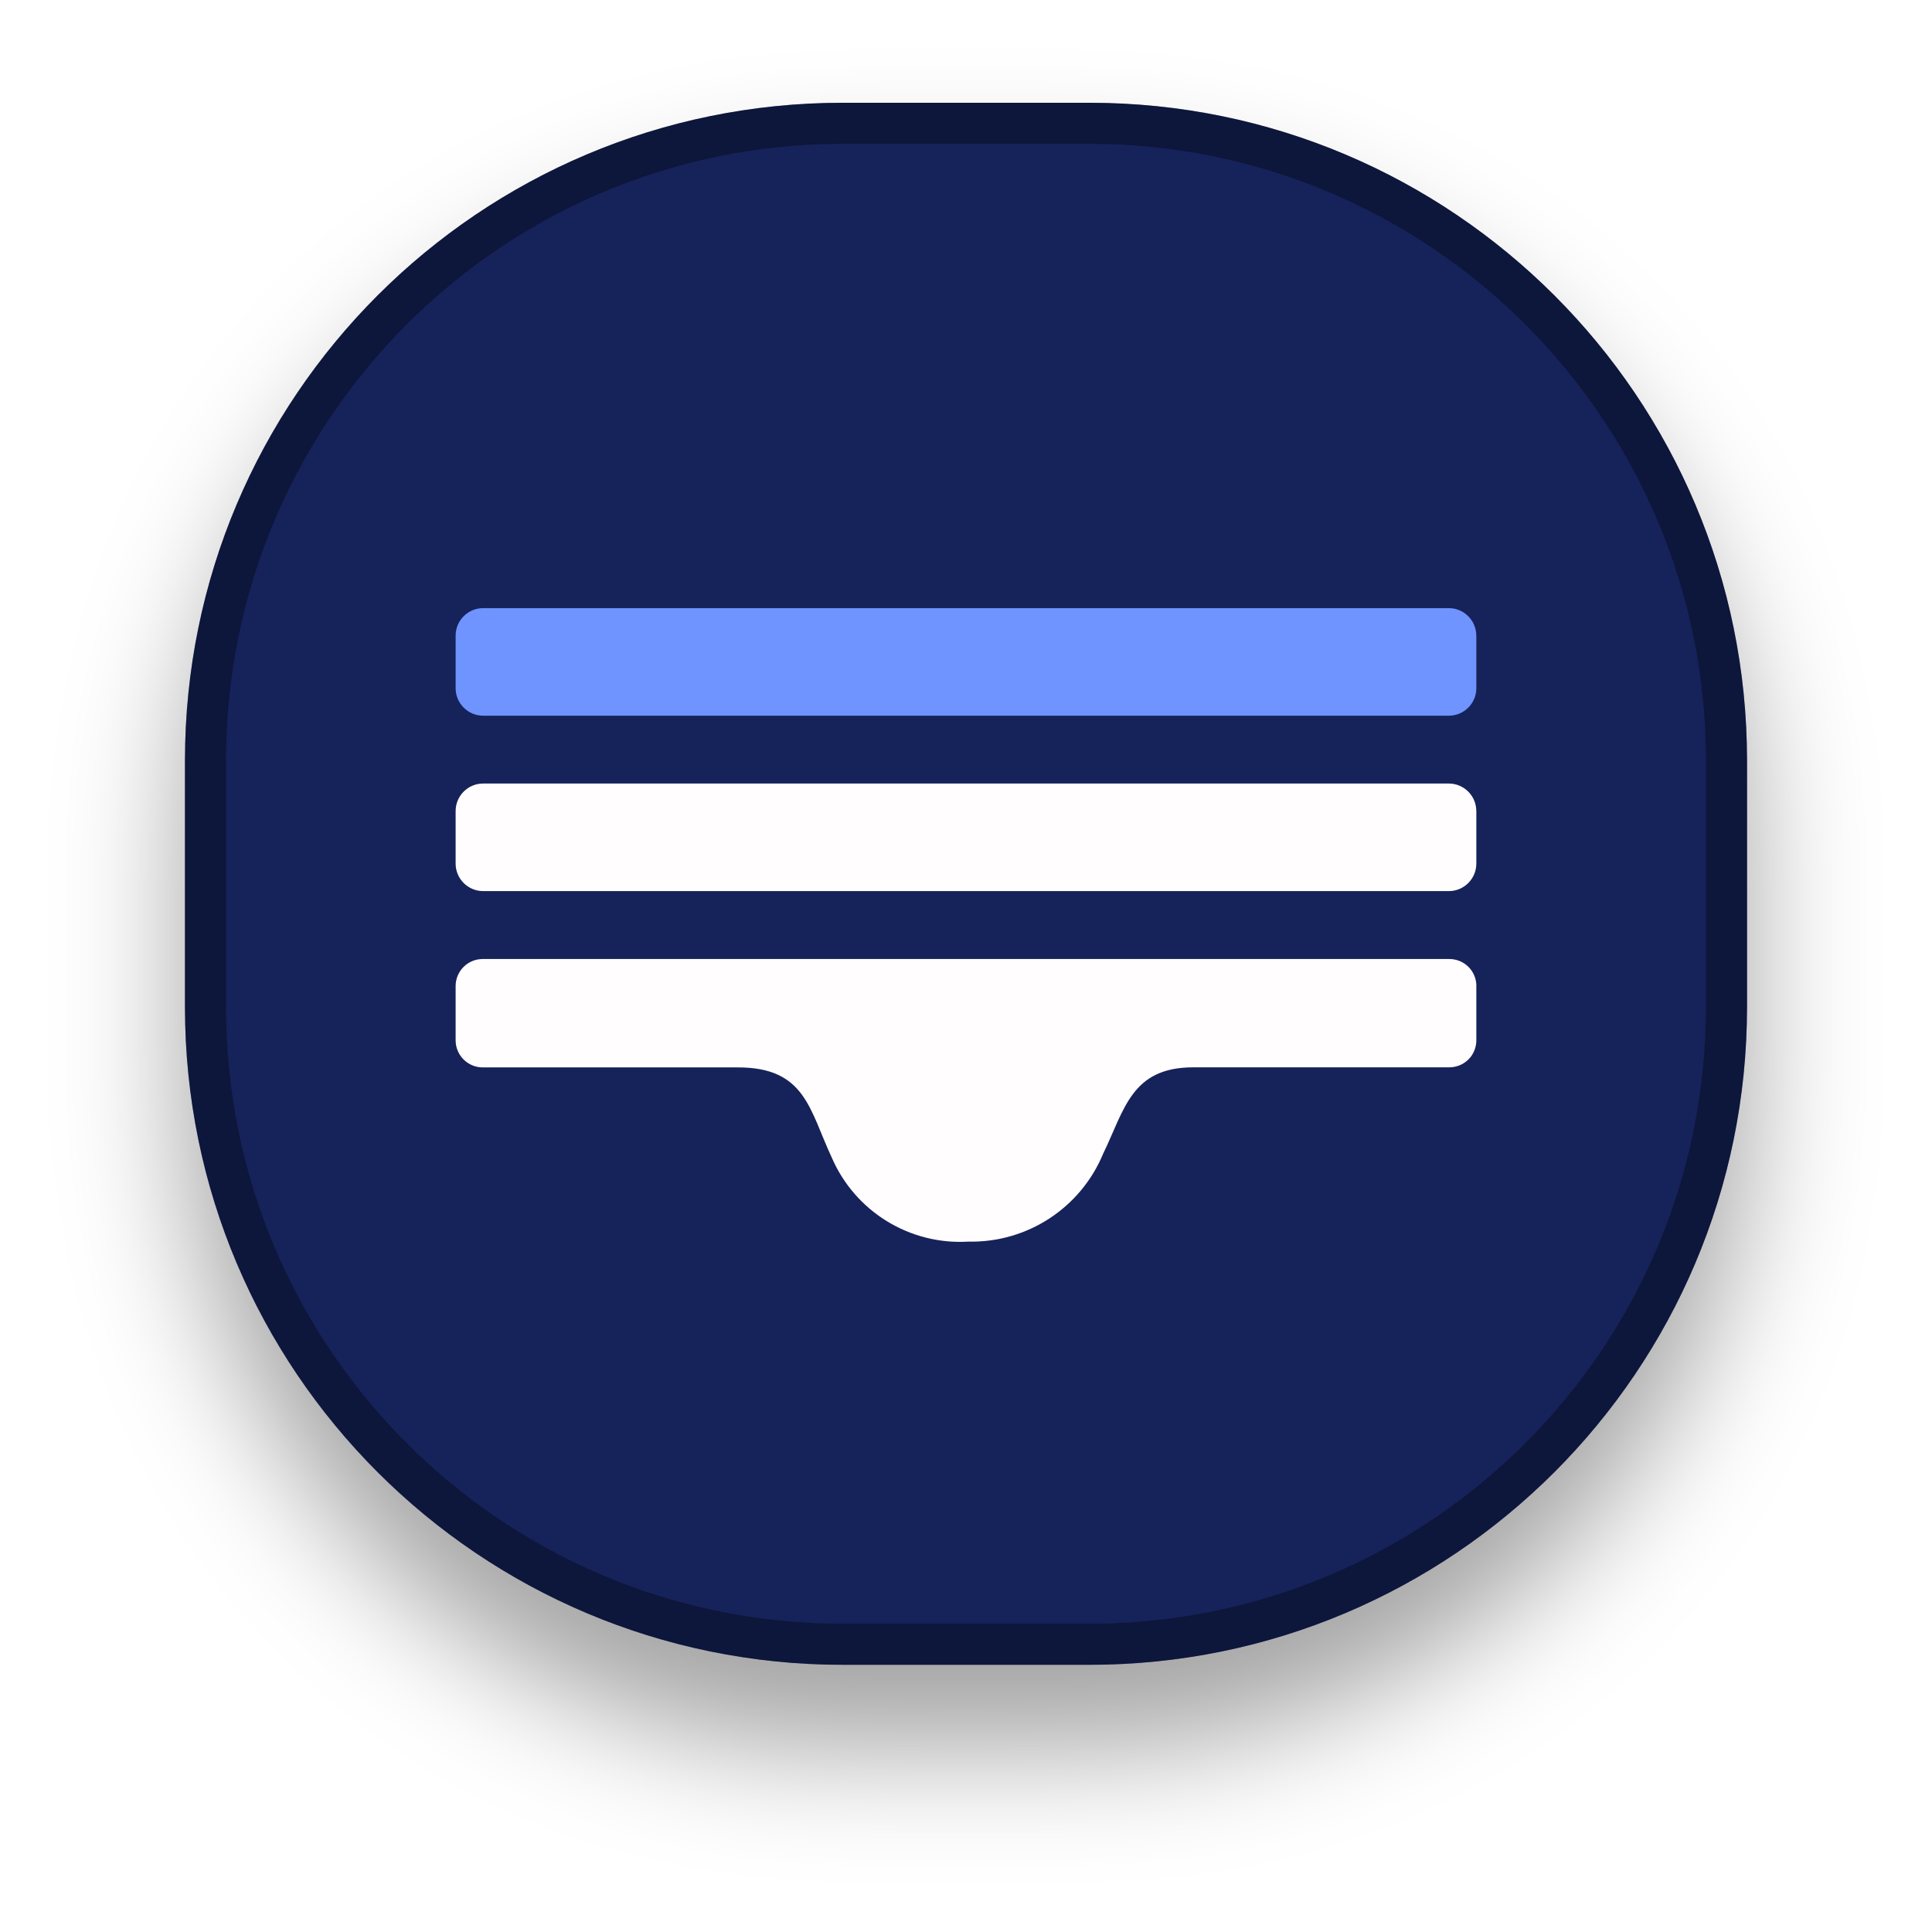
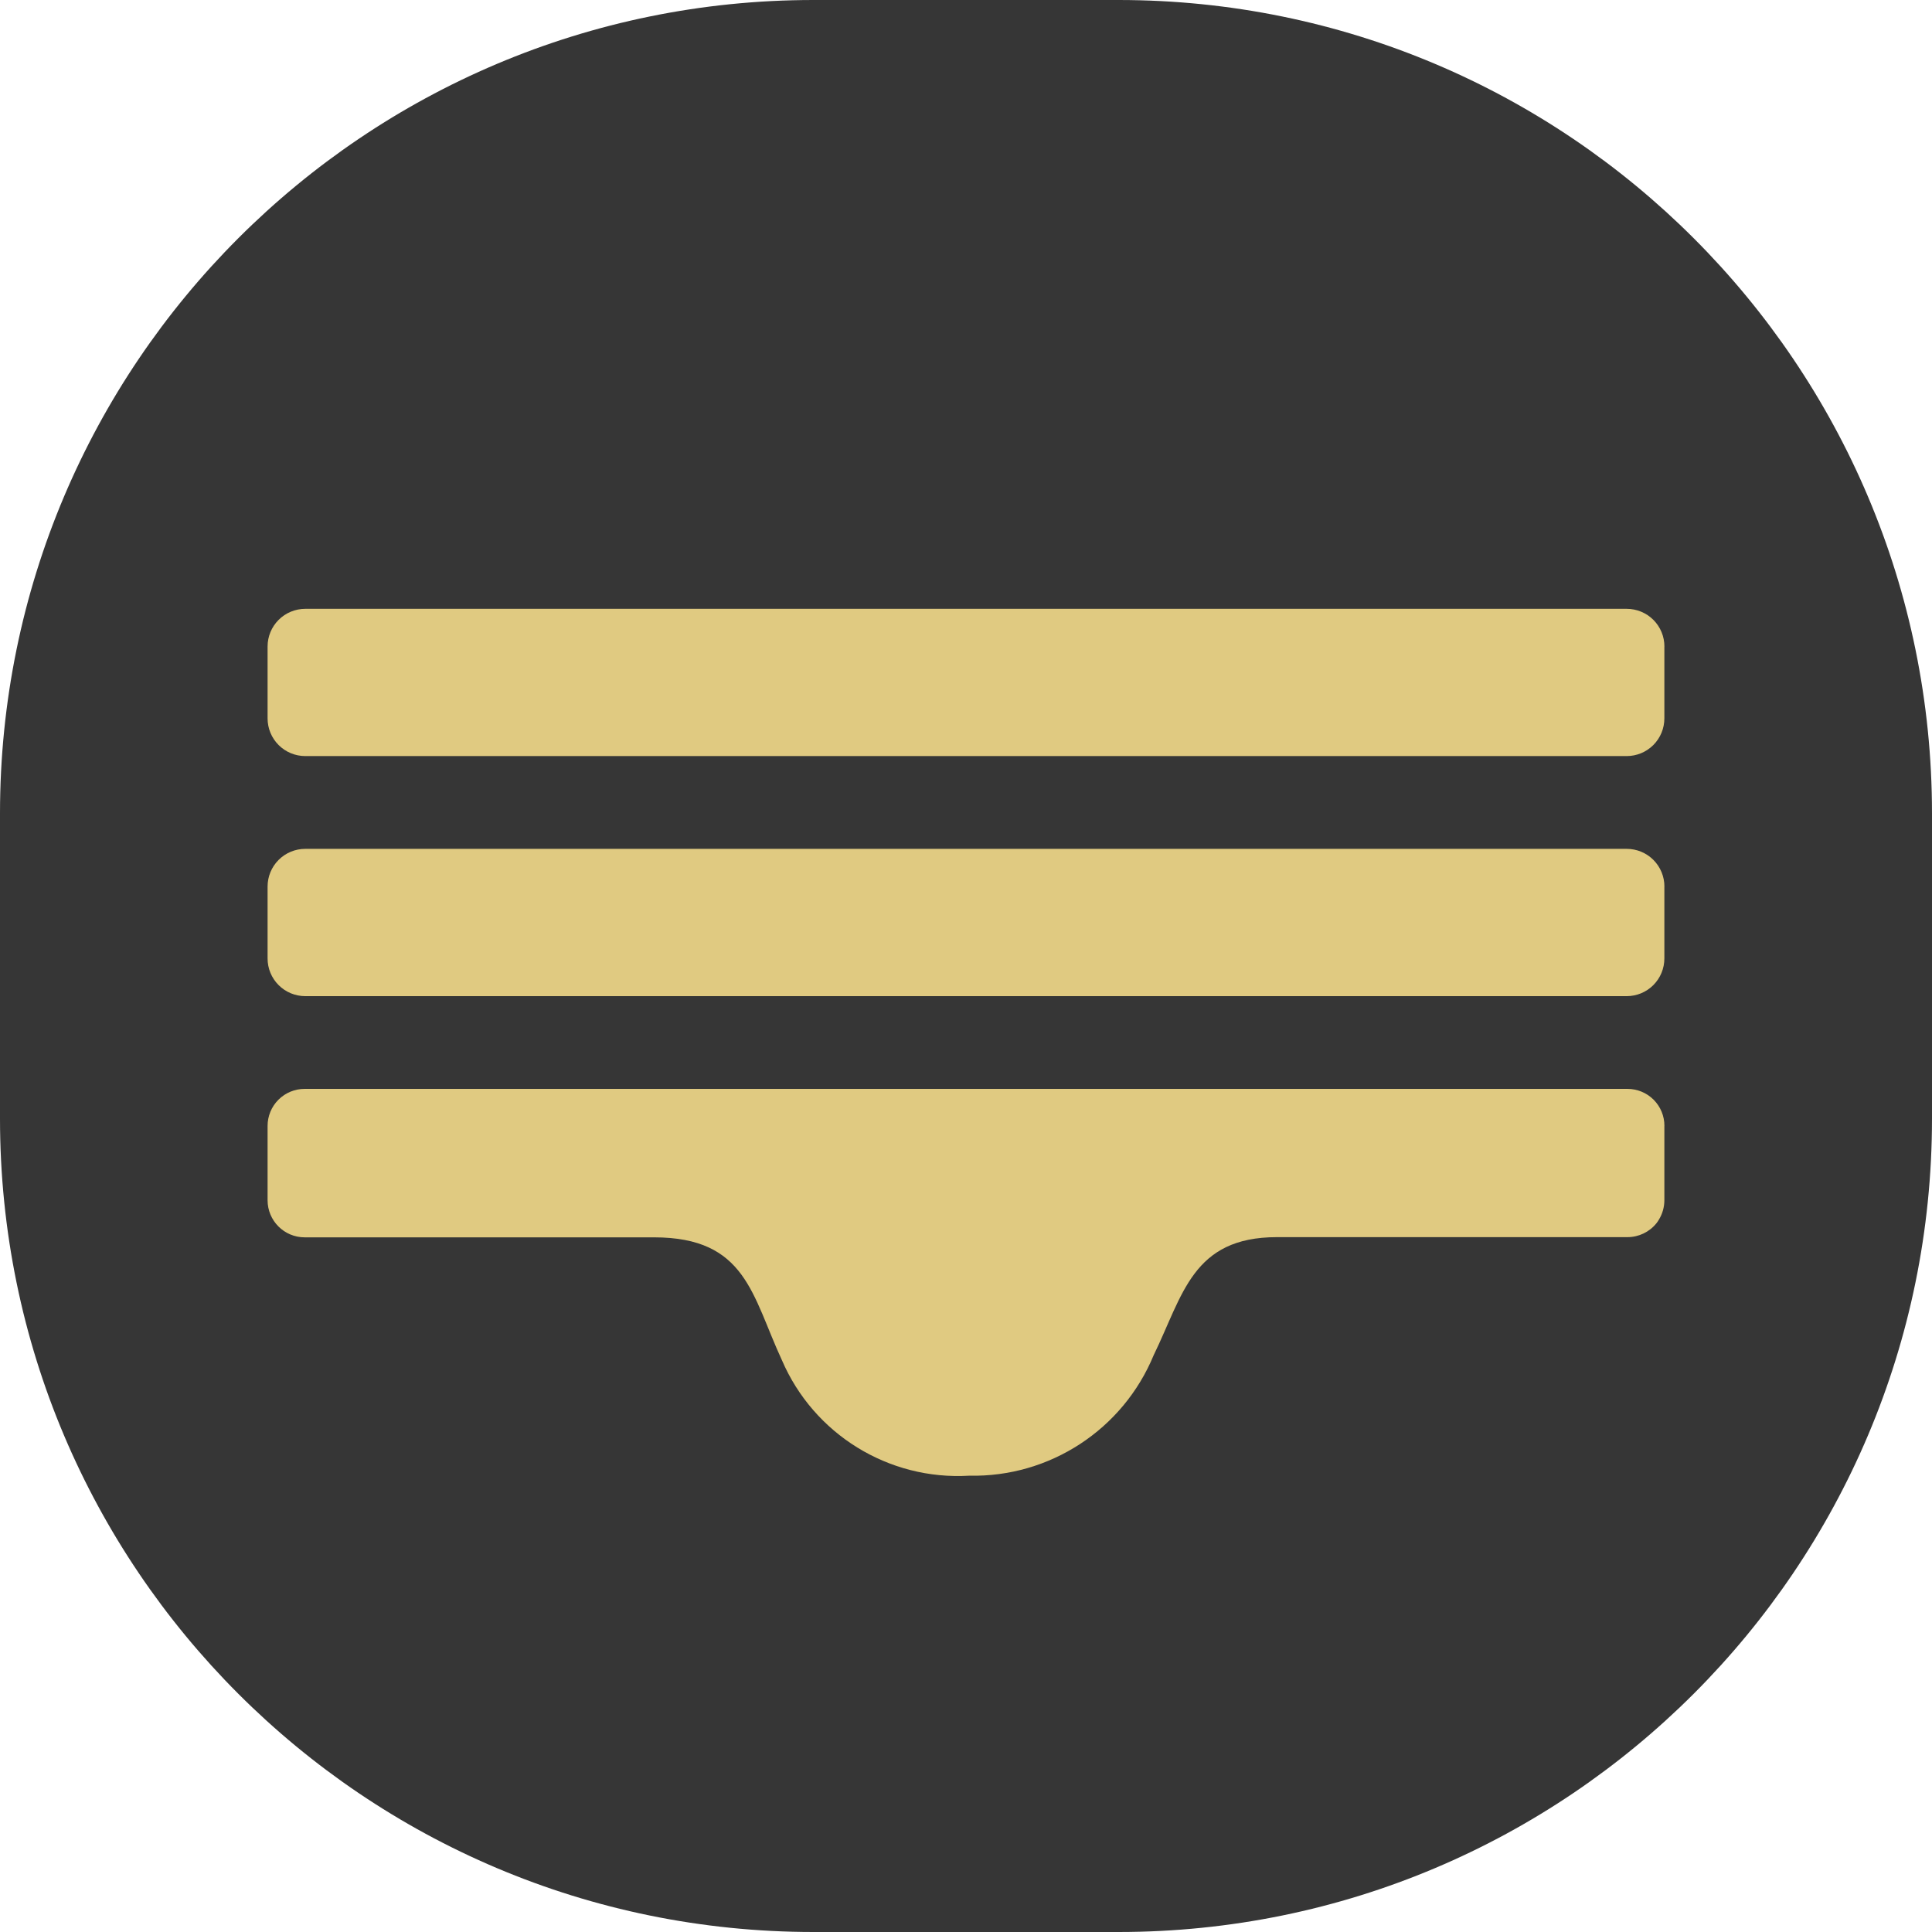
- <svg xmlns="http://www.w3.org/2000/svg" width="47" height="47" viewBox="0 0 47 47">
+ <svg xmlns="http://www.w3.org/2000/svg" width="38" height="38" viewBox="0 0 38 38">
  <defs>
-     <filter id="Rectangle_63" x="0" y="0" width="47" height="47" filterUnits="userSpaceOnUse">
-       <feOffset dy="2" input="SourceAlpha" />
-       <feGaussianBlur stdDeviation="1.5" result="blur" />
-       <feFlood flood-opacity="0.361" />
-       <feComposite operator="in" in2="blur" />
-       <feComposite in="SourceGraphic" />
-     </filter>
    <clipPath id="clip-path">
-       <rect id="Rectangle_37" data-name="Rectangle 37" width="24.831" height="15.41" fill="#fffdfd" />
+       <rect id="Rectangle_37" data-name="Rectangle 37" width="27.473" height="17.05" fill="#e0ca81" />
    </clipPath>
  </defs>
-   <g id="Group_49" data-name="Group 49" transform="translate(-353.5 -29.5)">
-     <g transform="matrix(1, 0, 0, 1, 353.5, 29.5)" filter="url(#Rectangle_63)">
-       <g id="Rectangle_63-2" data-name="Rectangle 63" transform="translate(4.5 2.5)" fill="#19235a" stroke="rgba(0,0,0,0.36)" stroke-width="1">
-         <rect width="38" height="38" rx="16" stroke="none" />
-         <rect x="0.5" y="0.5" width="37" height="37" rx="15.5" fill="none" />
-       </g>
-     </g>
-     <g id="Group_37" data-name="Group 37" transform="translate(364.584 44.294)">
+   <g id="Group_131" data-name="Group 131" transform="translate(-356 -27)">
+     <rect id="Rectangle_35" data-name="Rectangle 35" width="38" height="38" rx="16" transform="translate(356 27)" fill="#363636" />
+     <g id="Group_37" data-name="Group 37" transform="translate(361.263 38.975)">
      <g id="Group_36" data-name="Group 36" transform="translate(0 0)" clip-path="url(#clip-path)">
-         <path id="Path_38" data-name="Path 38" d="M24.831,20.59v1.277a.67.67,0,0,1-.67.67H.67a.67.67,0,0,1-.67-.67V20.59a.67.67,0,0,1,.67-.67h23.49a.67.67,0,0,1,.67.67" transform="translate(0 -15.653)" fill="#fffdfd" />
-         <path id="Path_39" data-name="Path 39" d="M24.831,40.5v1.322a.662.662,0,0,1-.1.347v0a.453.453,0,0,1-.043.062l0,0a.661.661,0,0,1-.514.246H17.944c-1.506,0-1.671,1.03-2.191,2.1a3.467,3.467,0,0,1-3.277,2.14A3.4,3.4,0,0,1,9.145,44.66c-.536-1.146-.636-2.181-2.273-2.181H.66a.66.66,0,0,1-.66-.66V40.5a.658.658,0,0,1,.66-.658H24.174a.656.656,0,0,1,.658.658" transform="translate(0 -31.306)" fill="#fffdfd" />
-         <path id="Path_40" data-name="Path 40" d="M24.831.67V1.947a.67.67,0,0,1-.67.67H.67A.67.67,0,0,1,0,1.947V.67A.67.67,0,0,1,.67,0h23.49a.67.67,0,0,1,.67.67" transform="translate(0 0)" fill="#6f93ff" />
+         <path id="Path_38" data-name="Path 38" d="M27.473,20.662v1.413a.741.741,0,0,1-.742.742H.742A.741.741,0,0,1,0,22.074V20.662a.741.741,0,0,1,.742-.742h25.99a.741.741,0,0,1,.742.742" transform="translate(0 -15.199)" fill="#e0ca81" />
+         <path id="Path_39" data-name="Path 39" d="M27.473,40.568V42.03a.732.732,0,0,1-.109.384v0a.5.5,0,0,1-.047.069l0,0a.731.731,0,0,1-.569.273H19.854c-1.666,0-1.849,1.14-2.425,2.32A3.835,3.835,0,0,1,13.8,47.448a3.767,3.767,0,0,1-3.685-2.275C9.525,43.9,9.414,42.76,7.6,42.76H.73A.73.73,0,0,1,0,42.03V40.568a.728.728,0,0,1,.73-.728H26.746a.726.726,0,0,1,.728.728" transform="translate(0 -30.398)" fill="#e0ca81" />
+         <path id="Path_40" data-name="Path 40" d="M27.473.742V2.154a.741.741,0,0,1-.742.742H.742A.741.741,0,0,1,0,2.154V.742A.741.741,0,0,1,.742,0h25.99a.741.741,0,0,1,.742.742" transform="translate(0 0)" fill="#e0ca81" />
      </g>
    </g>
  </g>
</svg>
